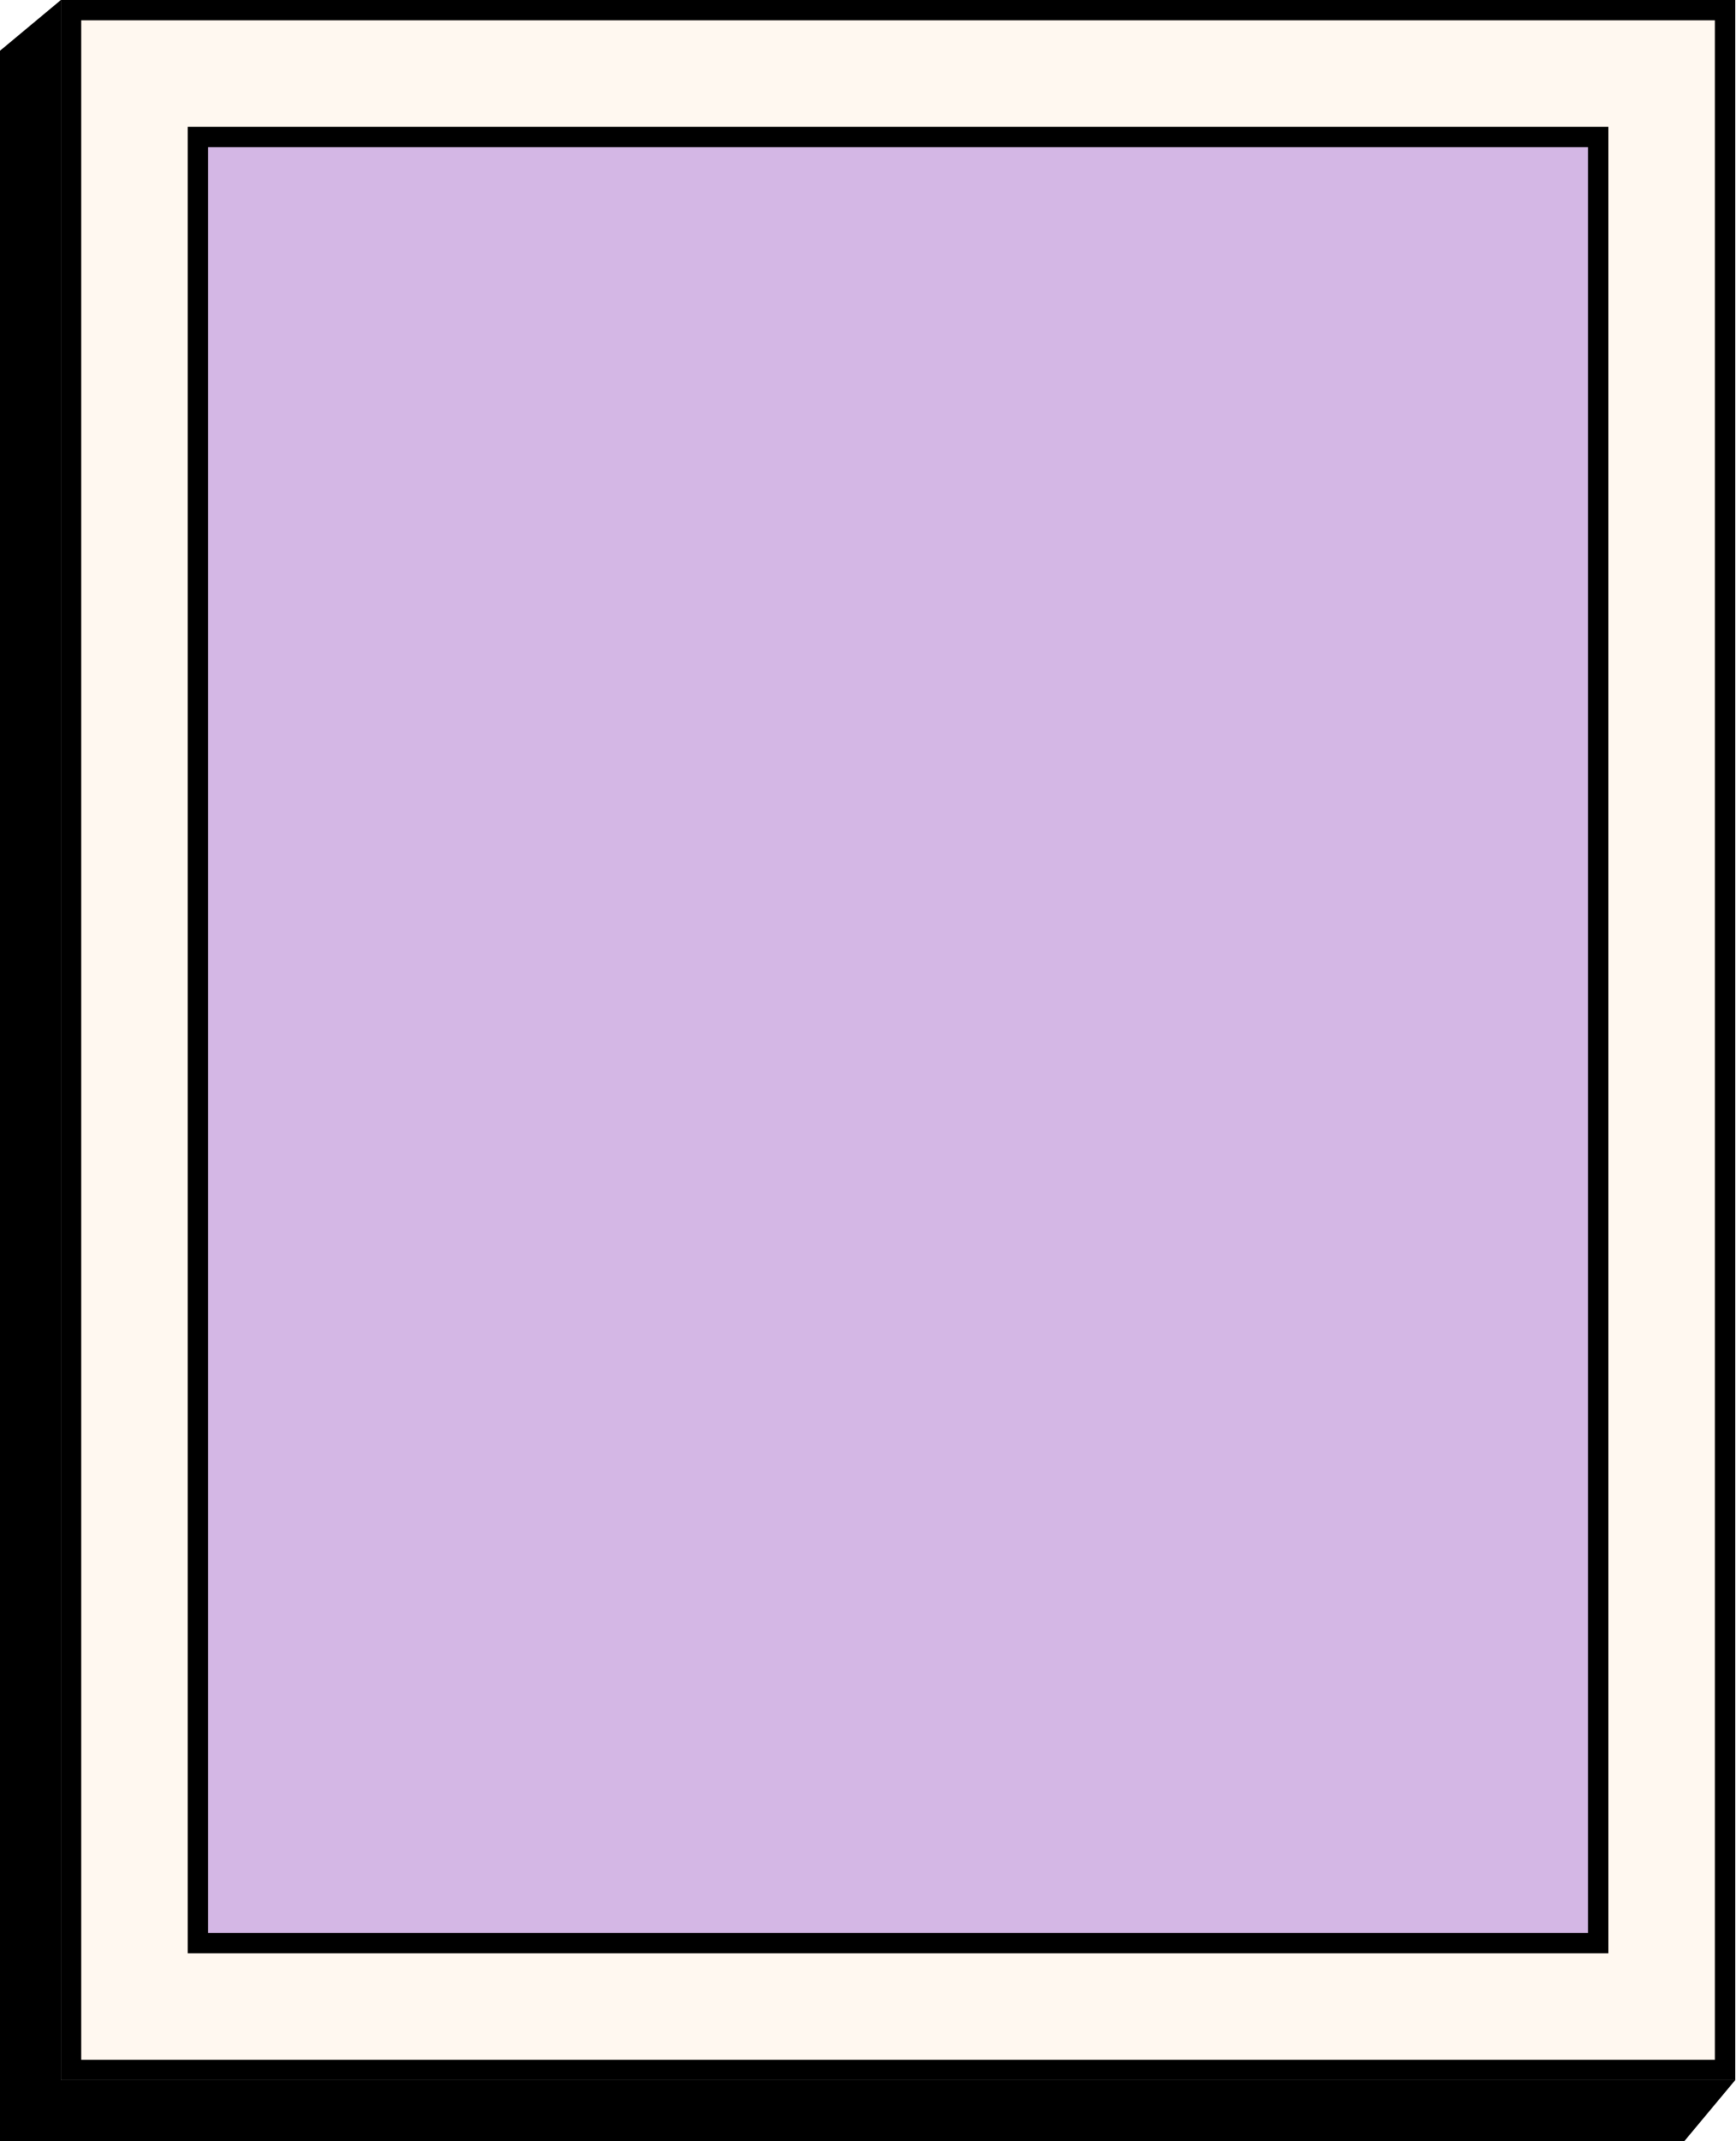
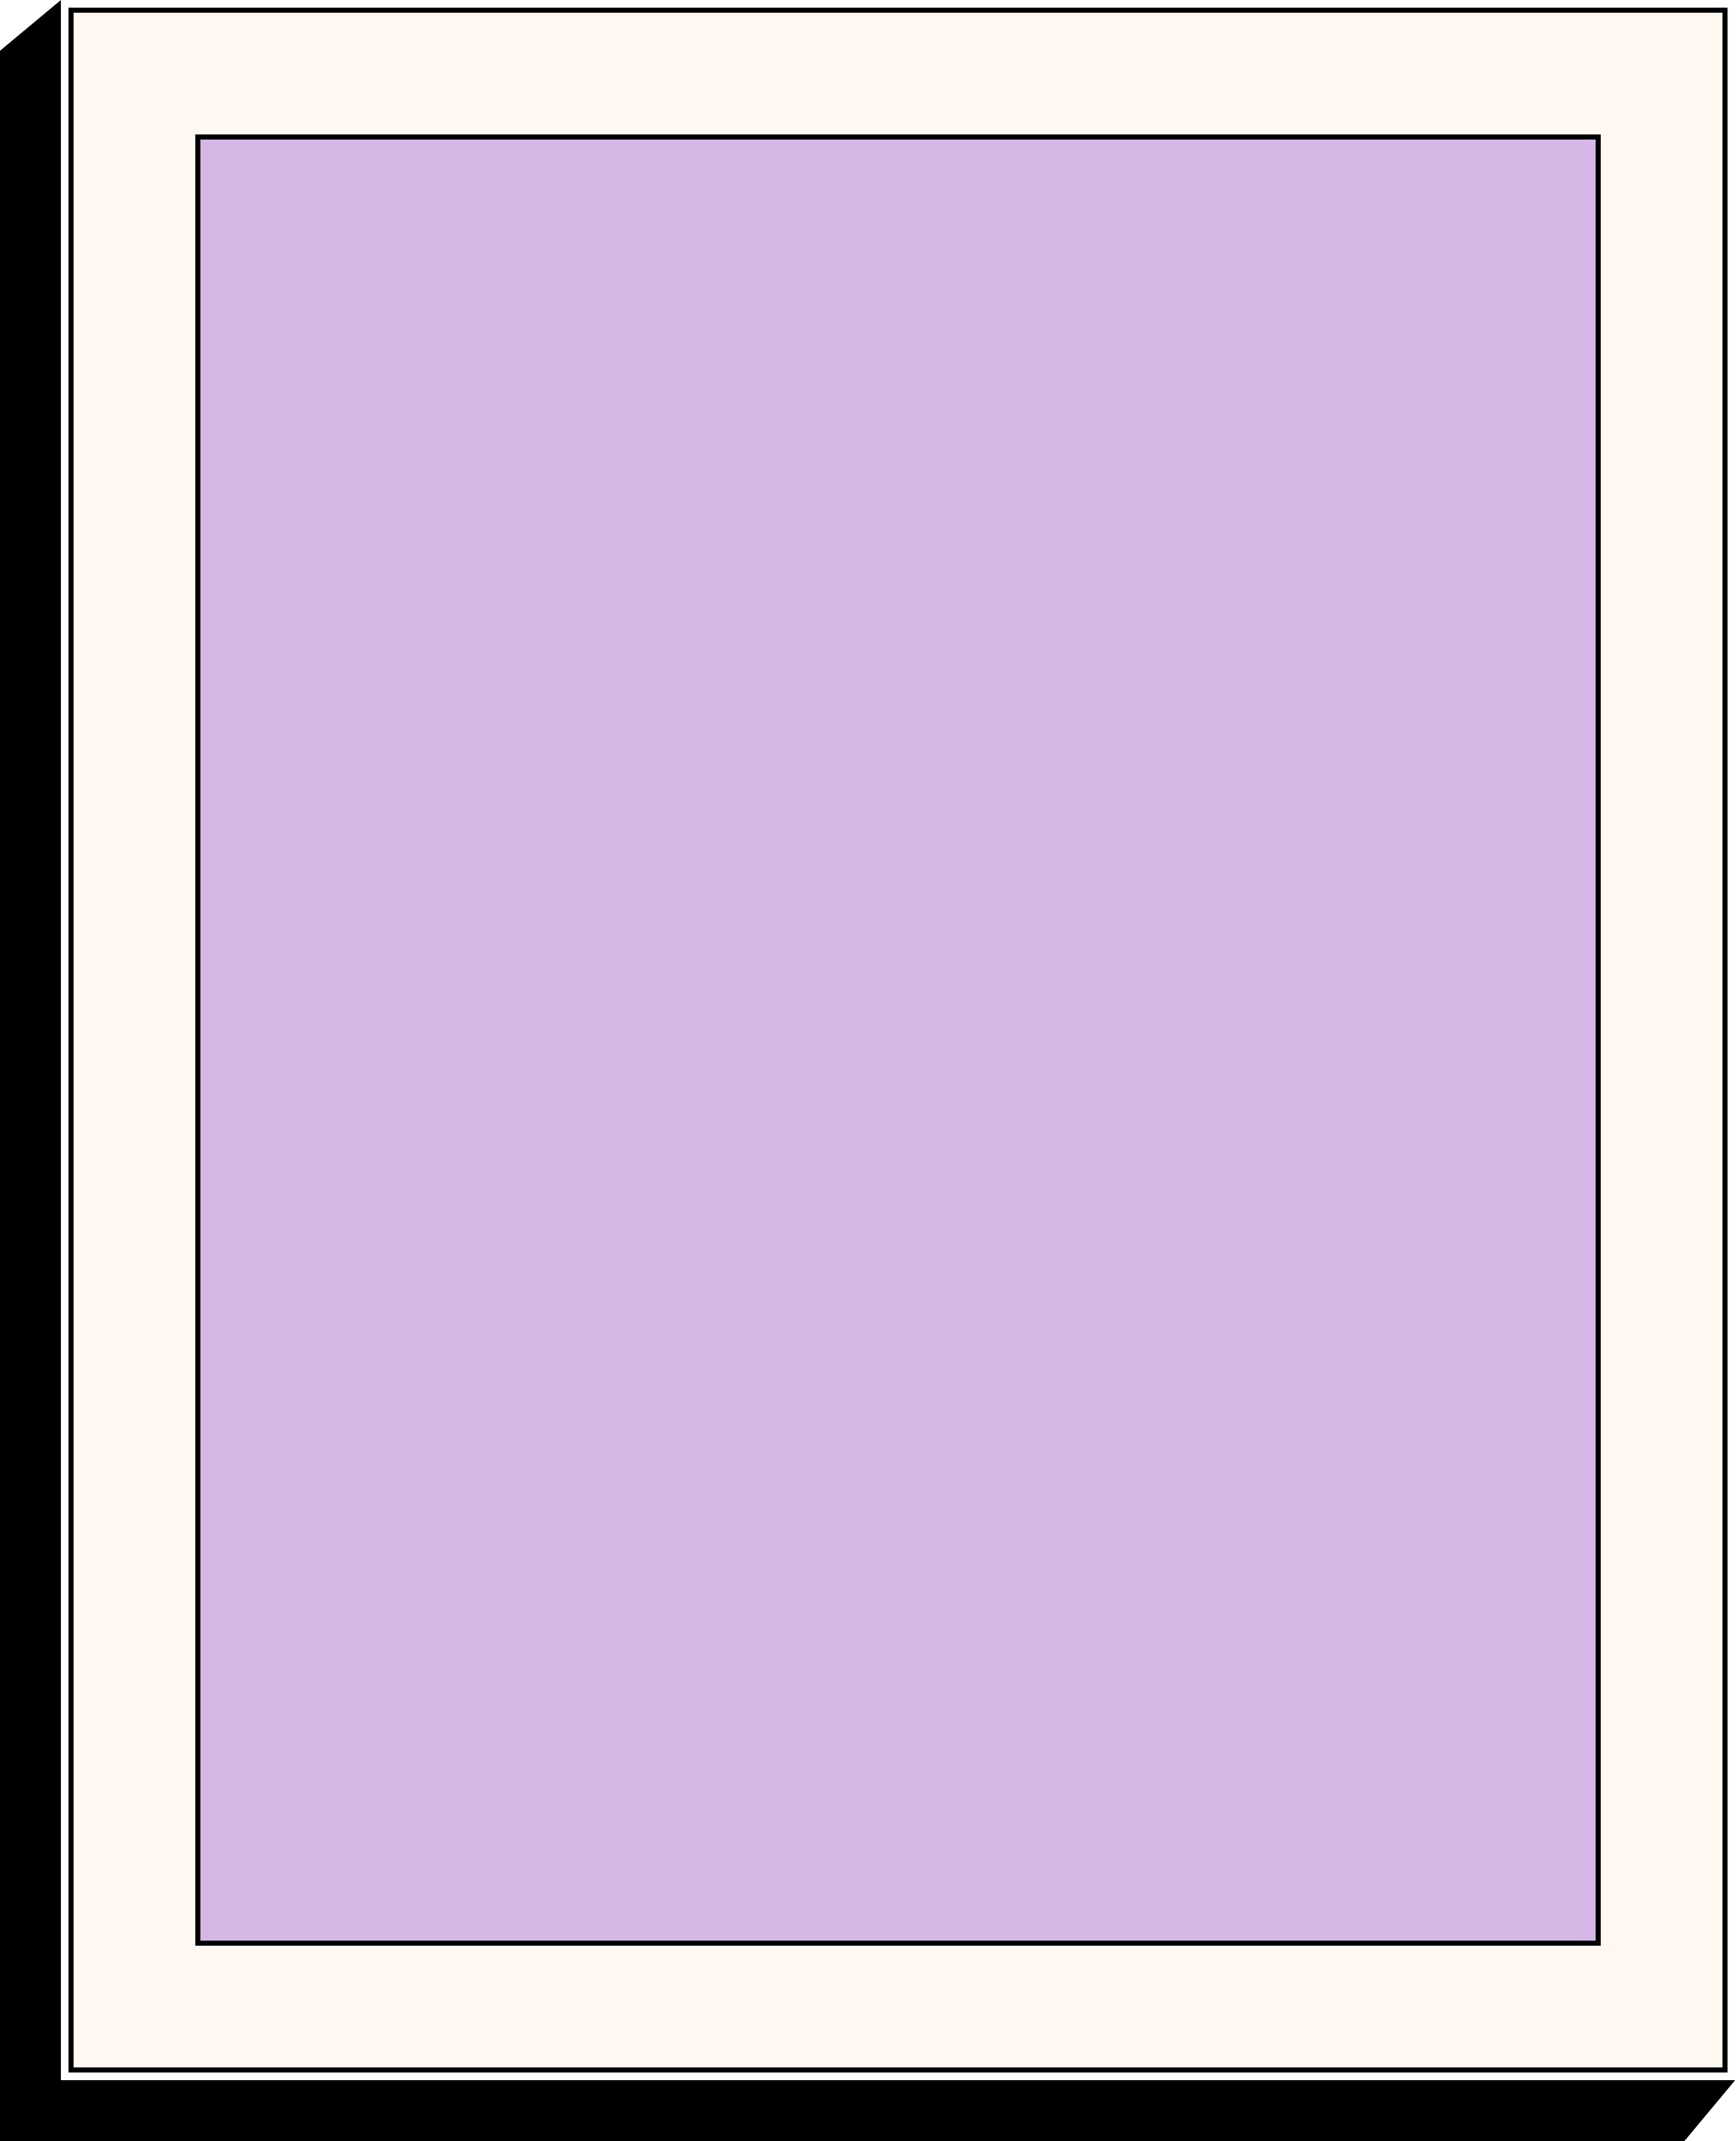
<svg xmlns="http://www.w3.org/2000/svg" width="342" height="422" viewBox="0 0 342 422" fill="none">
-   <rect x="14" y="2" width="326" height="406" fill="#FFF8F0" stroke="black" stroke-width="4" />
-   <rect x="39" y="27" width="276" height="356" fill="#D4B7E5" stroke="black" stroke-width="4" />
+   <rect x="14" y="2" width="326" height="406" fill="#FFF8F0" stroke="black" strokeWidth="4" />
+   <rect x="39" y="27" width="276" height="356" fill="#D4B7E5" stroke="black" strokeWidth="4" />
  <path d="M12 410H342L332 422H0V10L12 0V410Z" fill="black" />
</svg>
